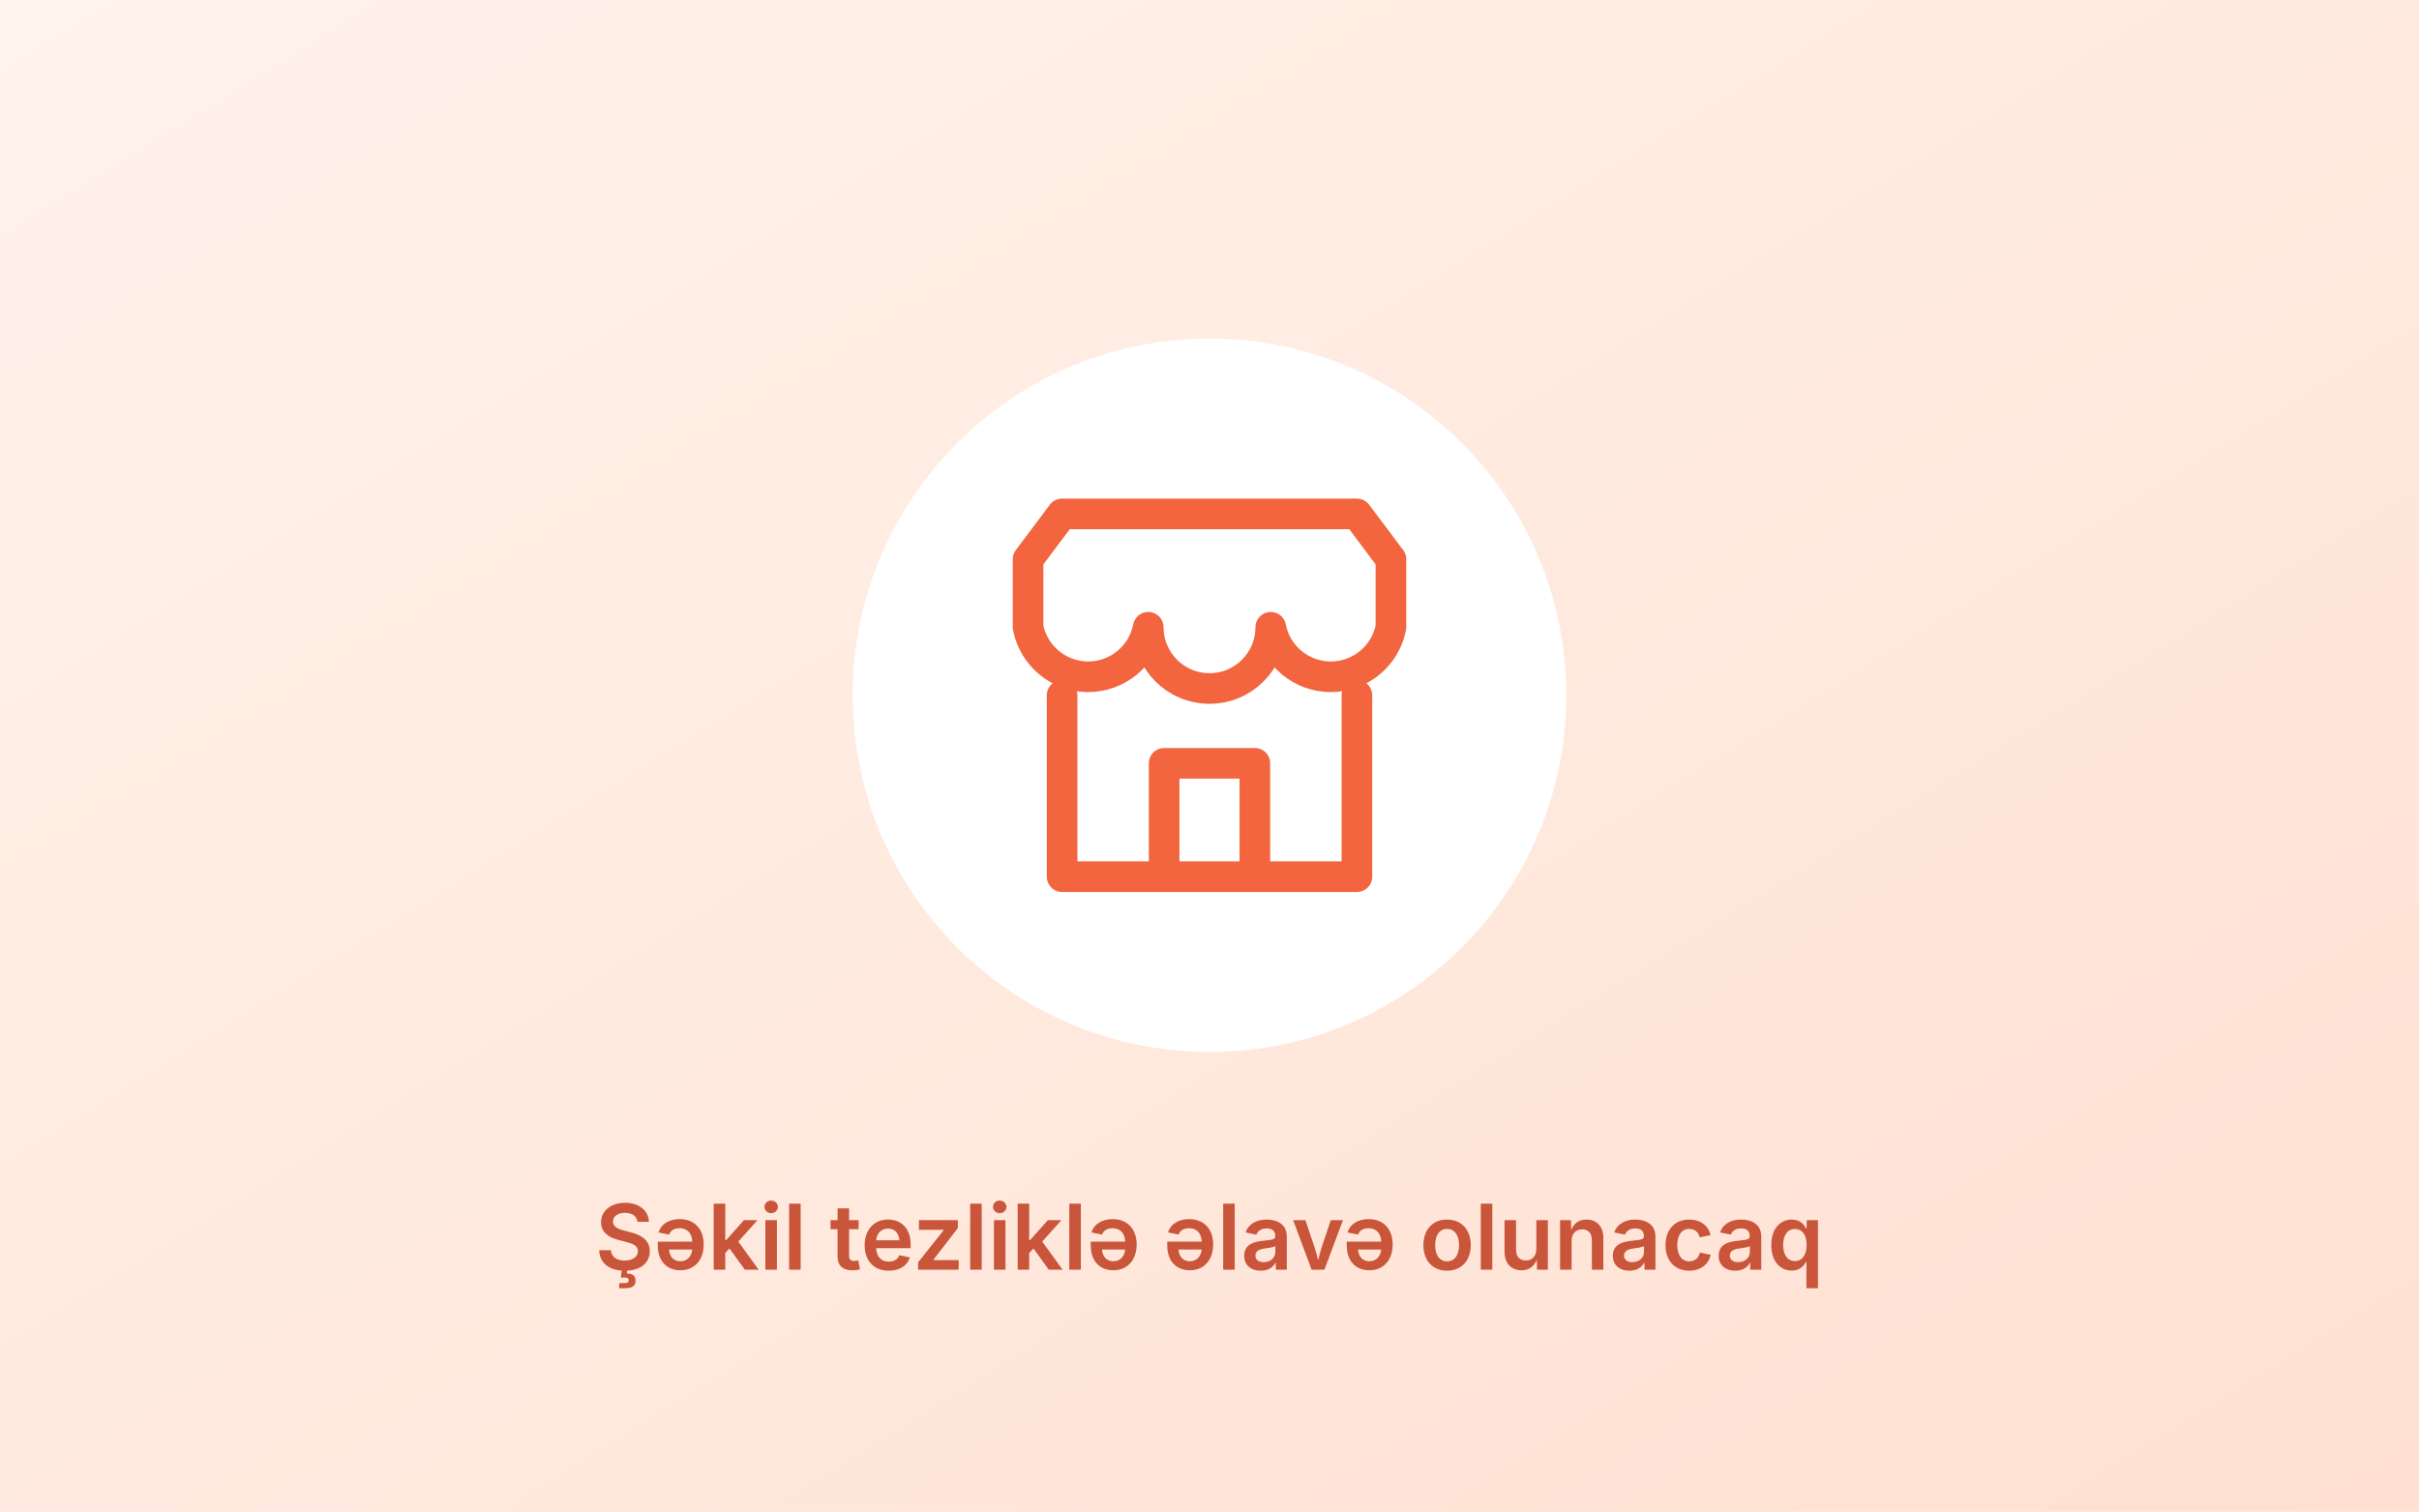
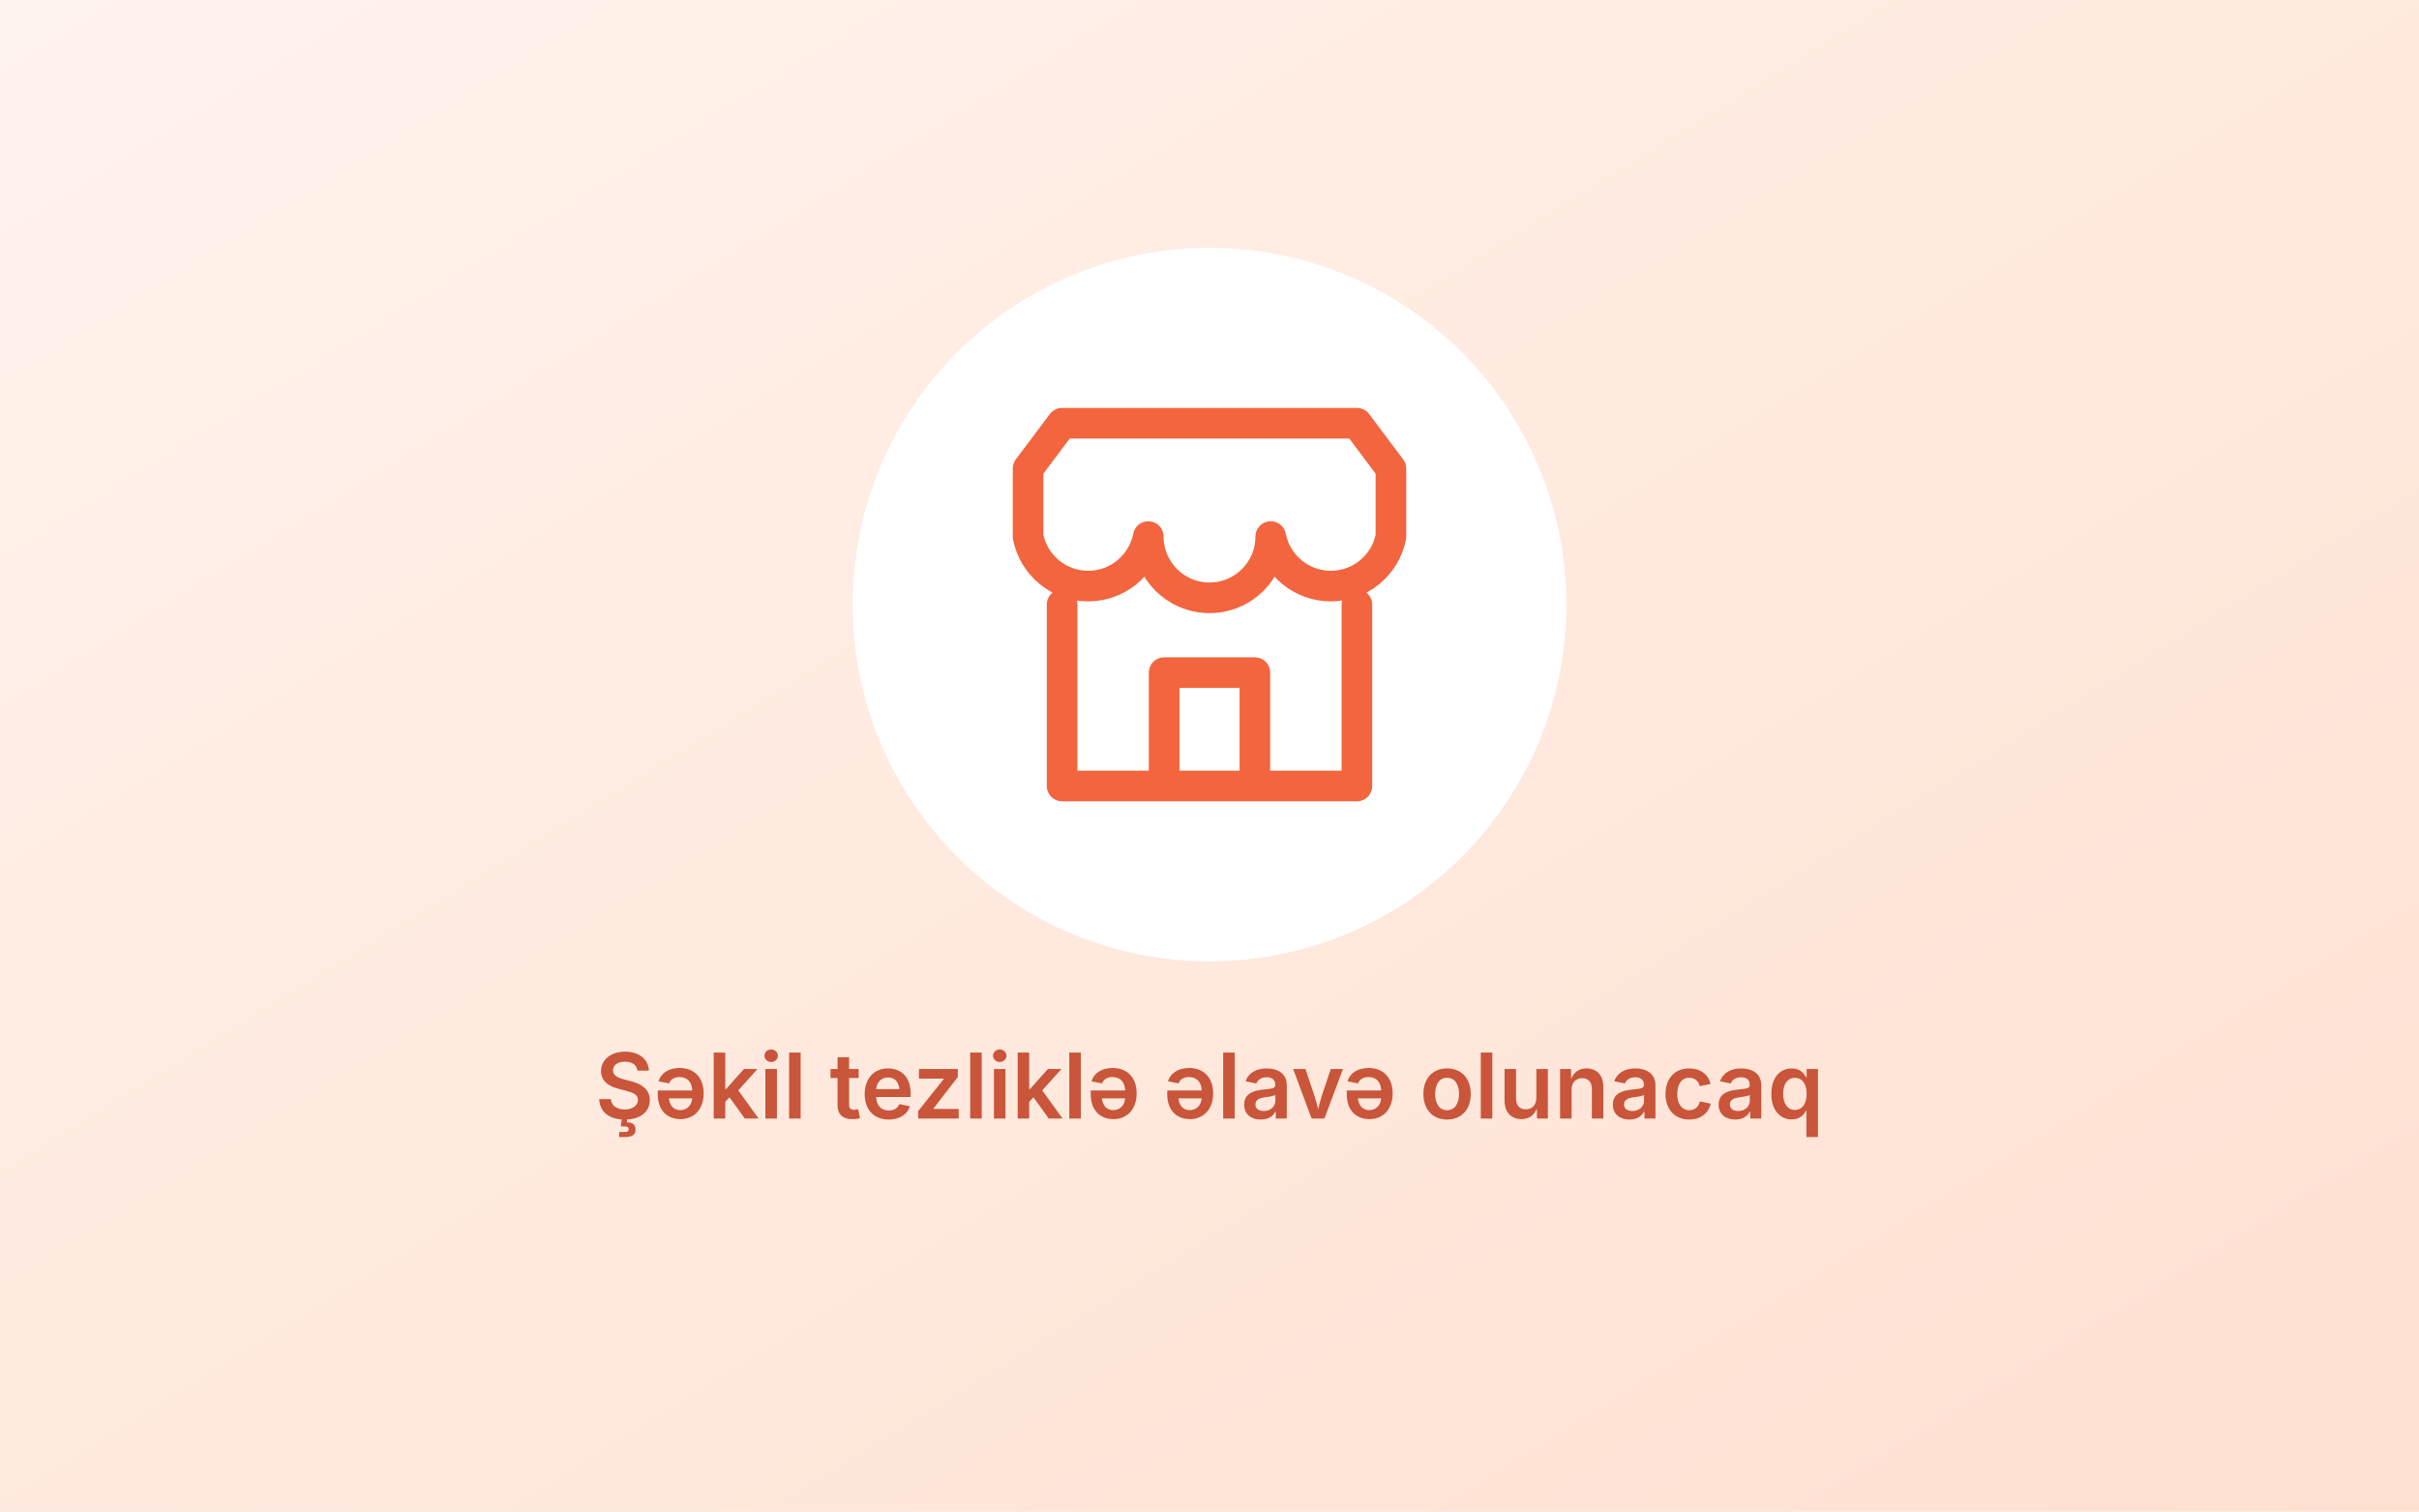
<svg xmlns="http://www.w3.org/2000/svg" viewBox="0 0 800 500" role="img" aria-label="Şəkil tezliklə">
  <defs>
    <linearGradient id="g" x1="0" y1="0" x2="1" y2="1">
      <stop offset="0" stop-color="#fff3ec" />
      <stop offset="1" stop-color="#ffe0d1" />
    </linearGradient>
  </defs>
  <rect width="800" height="500" fill="url(#g)" />
-   <circle cx="400" cy="230" r="118" fill="#fff" />
-   <g transform="translate(310 140) scale(7.5)" fill="none" stroke="#f2653e" stroke-width="1.35" stroke-linecap="round" stroke-linejoin="round">
+   <circle cx="400" cy="200" r="118" fill="#fff" />
+   <g transform="translate(310 110) scale(7.5)" fill="none" stroke="#f2653e" stroke-width="1.35" stroke-linecap="round" stroke-linejoin="round">
    <path d="M4 9V6l1.5-2h13L20 6v3M4 9a2.7 2.7 0 0 0 5.3 0 2.7 2.7 0 0 0 5.4 0A2.7 2.7 0 0 0 20 9M5.5 12v8h13v-8M10 20v-5h4v5" />
  </g>
-   <text x="400" y="420" text-anchor="middle" font-family="Inter,Arial,sans-serif" font-size="30" font-weight="600" fill="#c9553a">Şəkil tezliklə əlavə olunacaq</text>
+   <text x="400" y="370" text-anchor="middle" font-family="Inter,Arial,sans-serif" font-size="30" font-weight="600" fill="#c9553a">Şəkil tezliklə əlavə olunacaq</text>
</svg>
